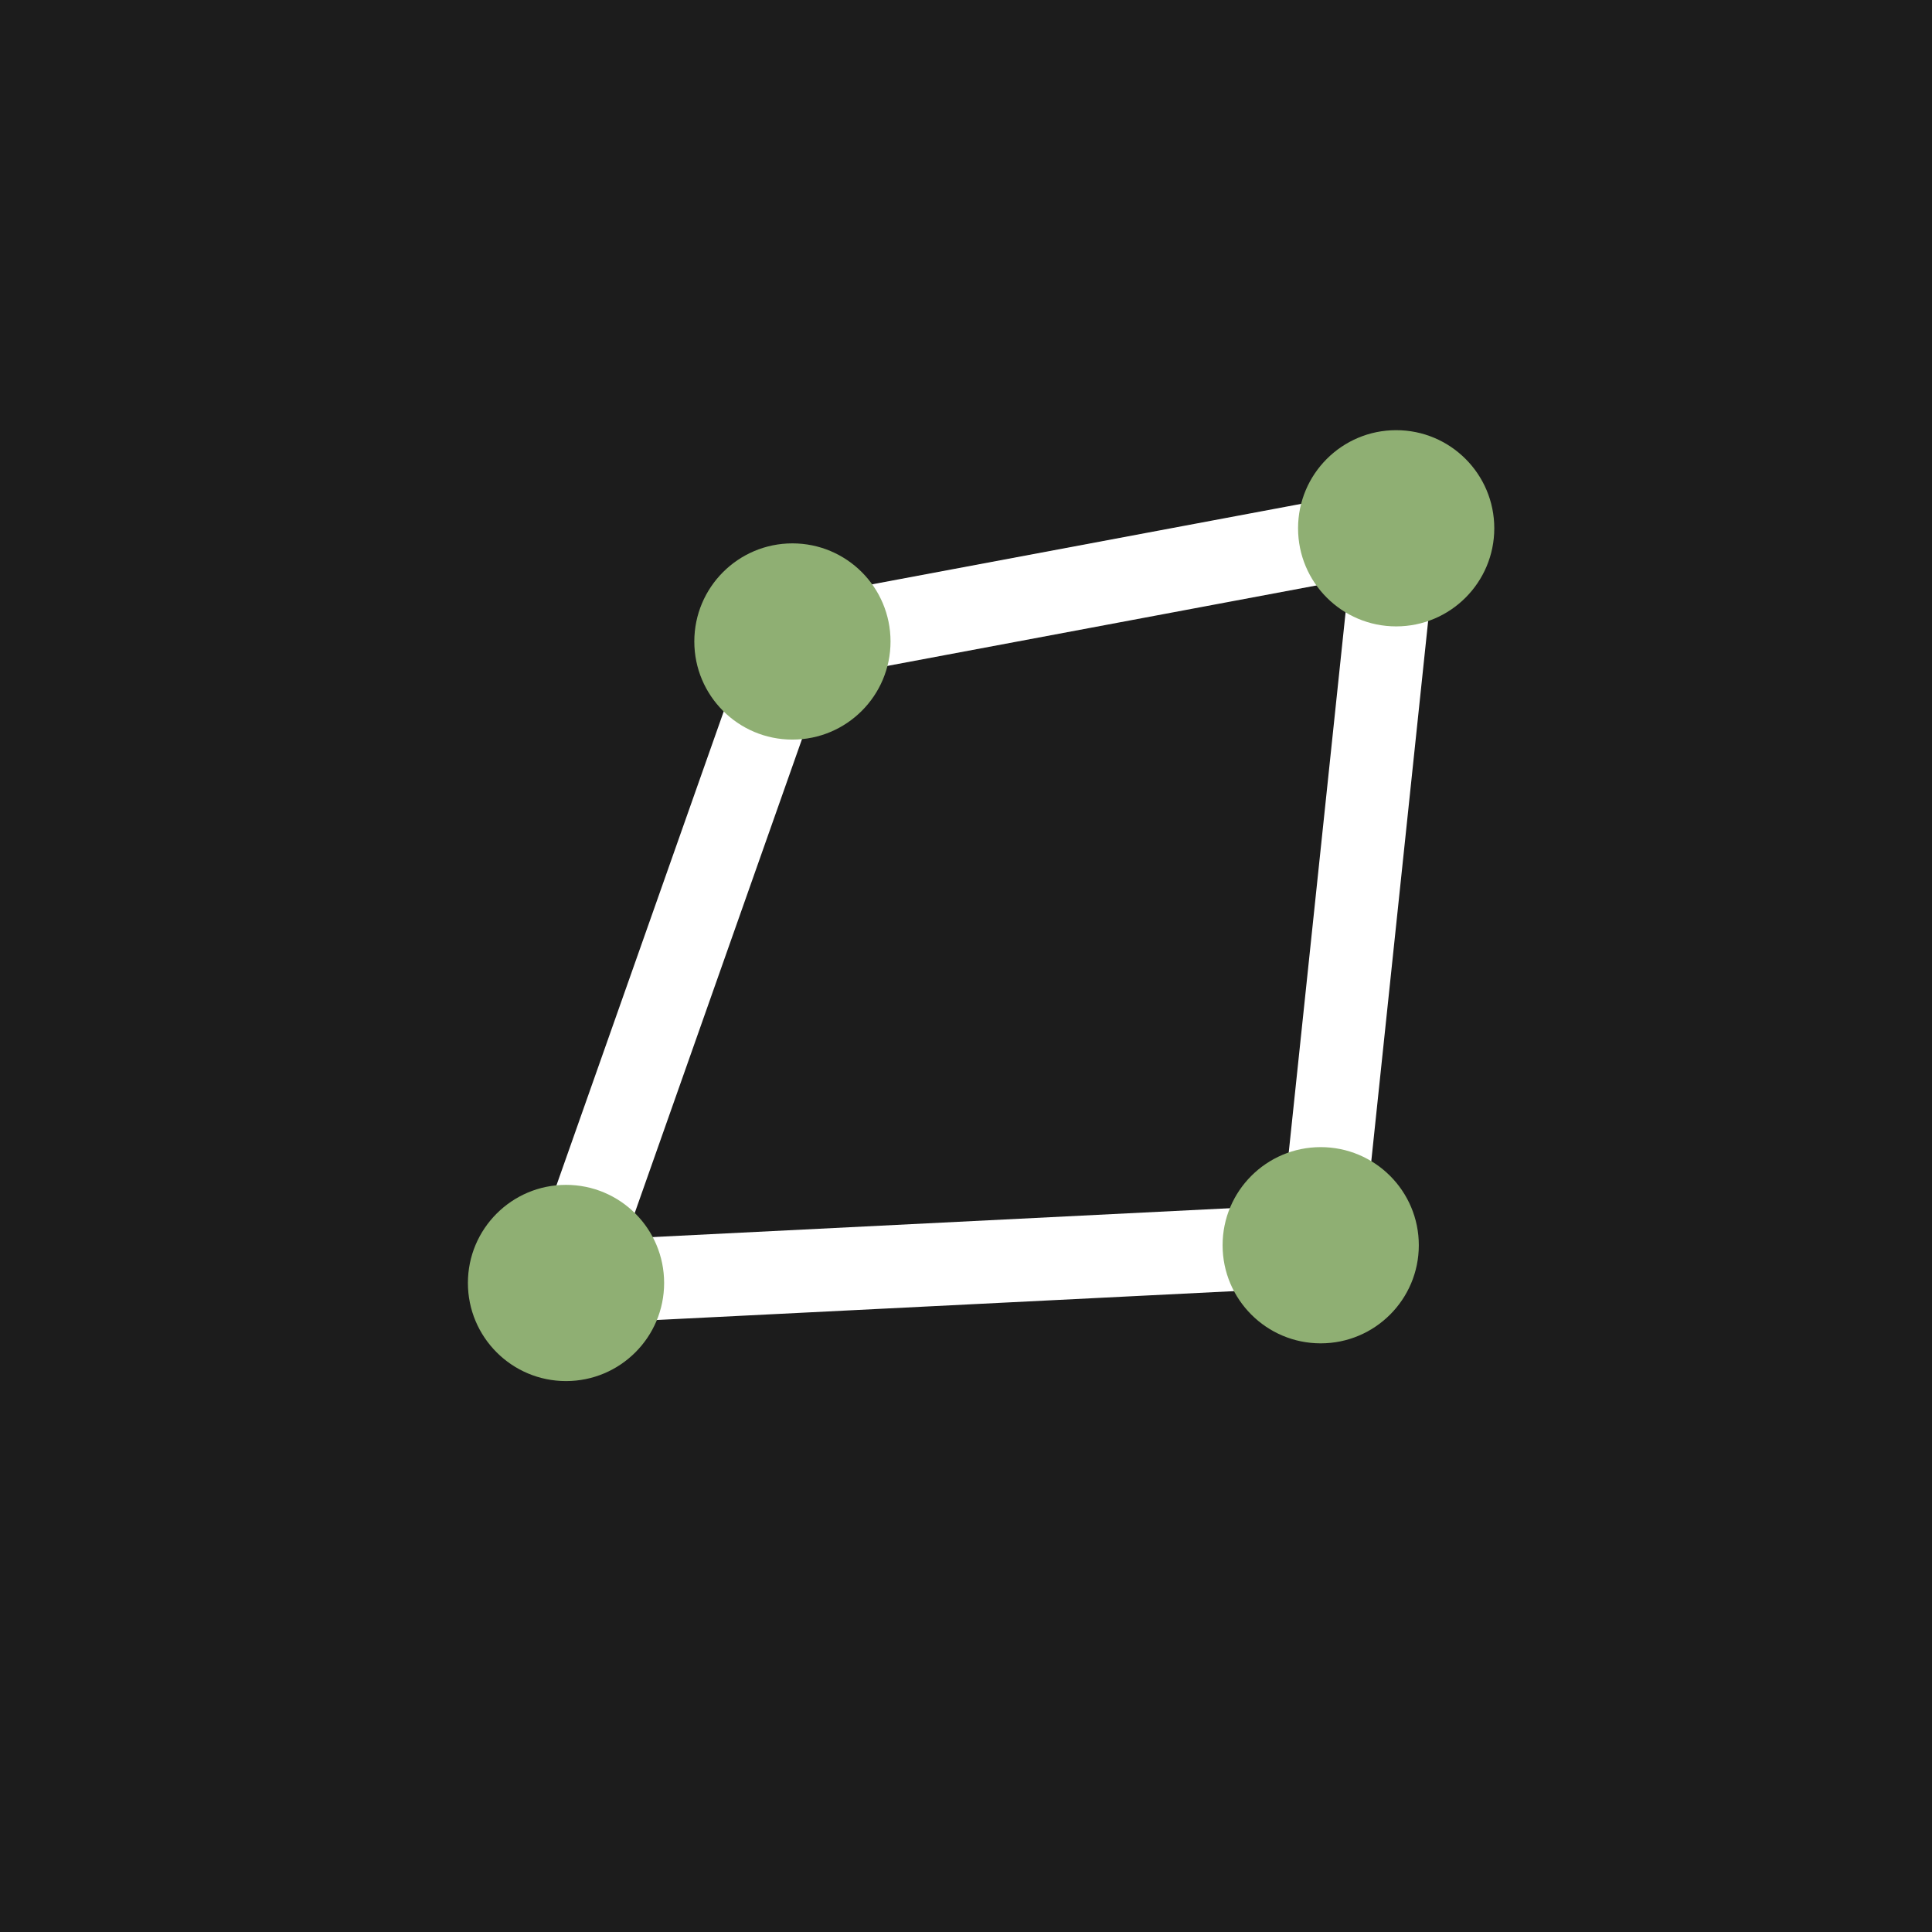
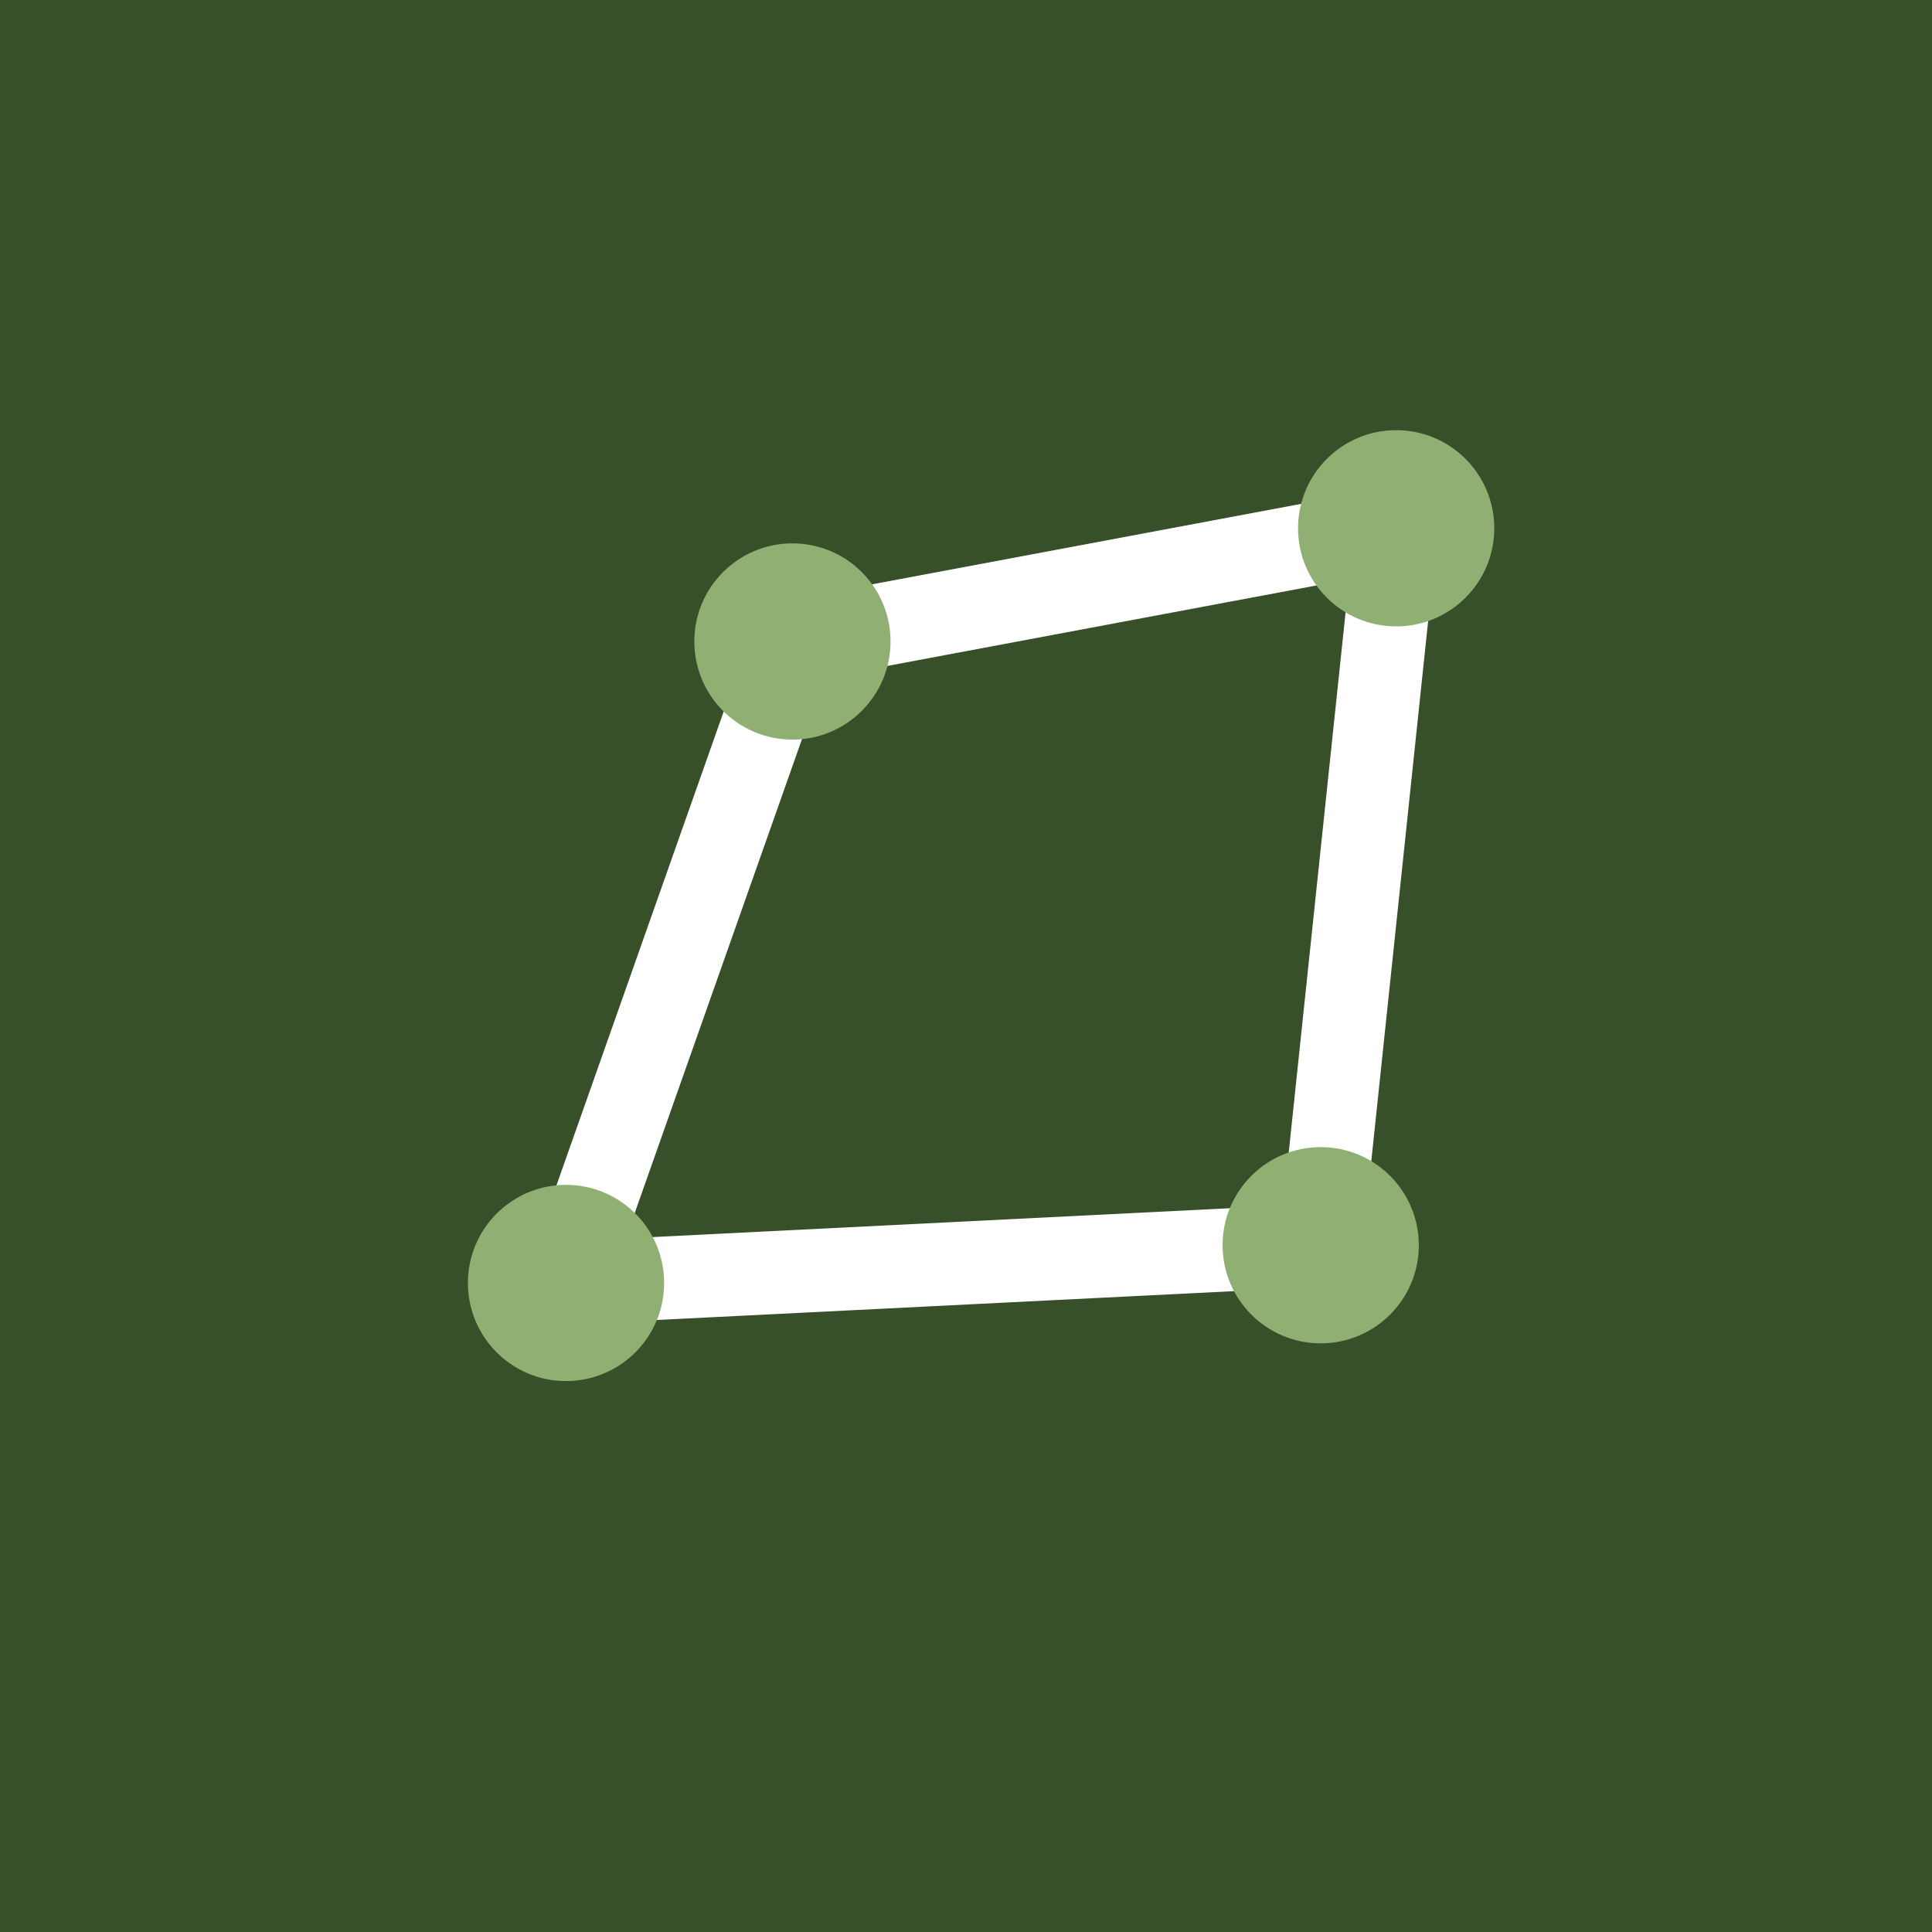
<svg xmlns="http://www.w3.org/2000/svg" viewBox="0 0 512 512" role="img" aria-label="Plotline">
-   <rect width="512" height="512" fill="#1C1C1C" />
+   <rect width="512" height="512" fill="#38502A" />
  <path d="M150 340 L210 170 L370 140 L350 330 Z" fill="none" stroke="#FFFFFF" stroke-width="22" stroke-linejoin="round" />
  <g fill="#8FAF73">
    <circle cx="150" cy="340" r="26" />
    <circle cx="210" cy="170" r="26" />
    <circle cx="370" cy="140" r="26" />
    <circle cx="350" cy="330" r="26" />
  </g>
</svg>
